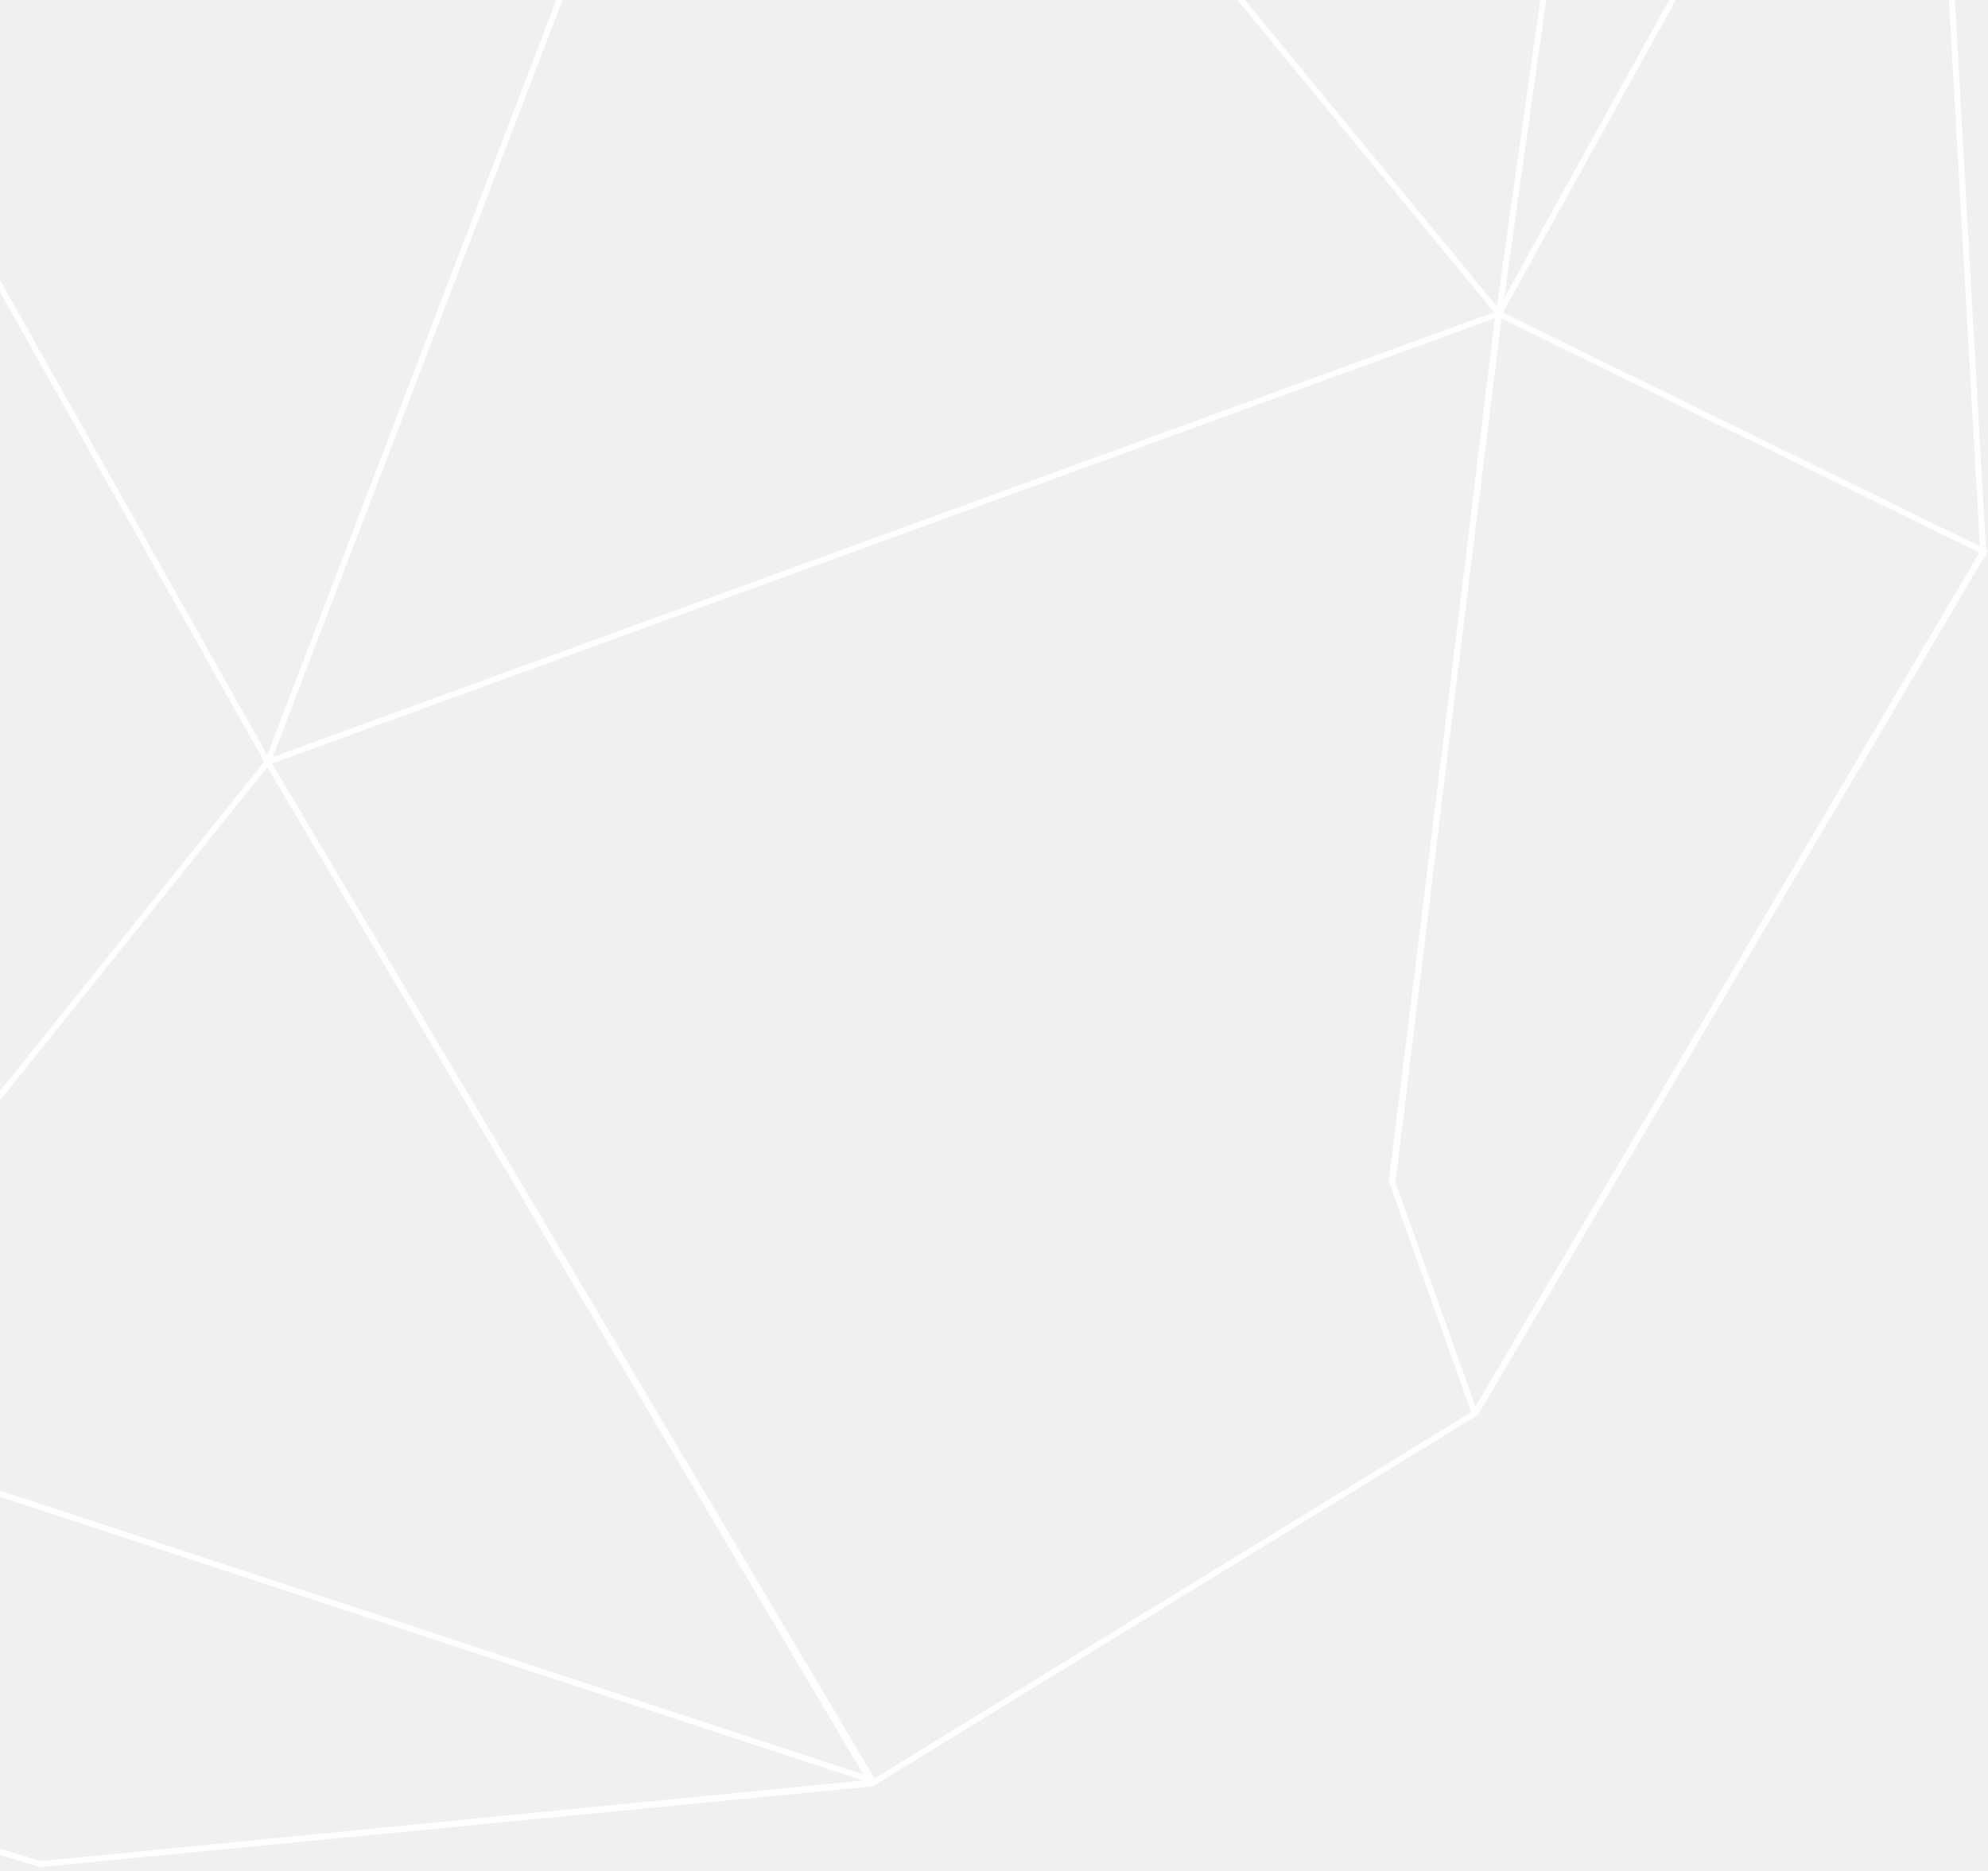
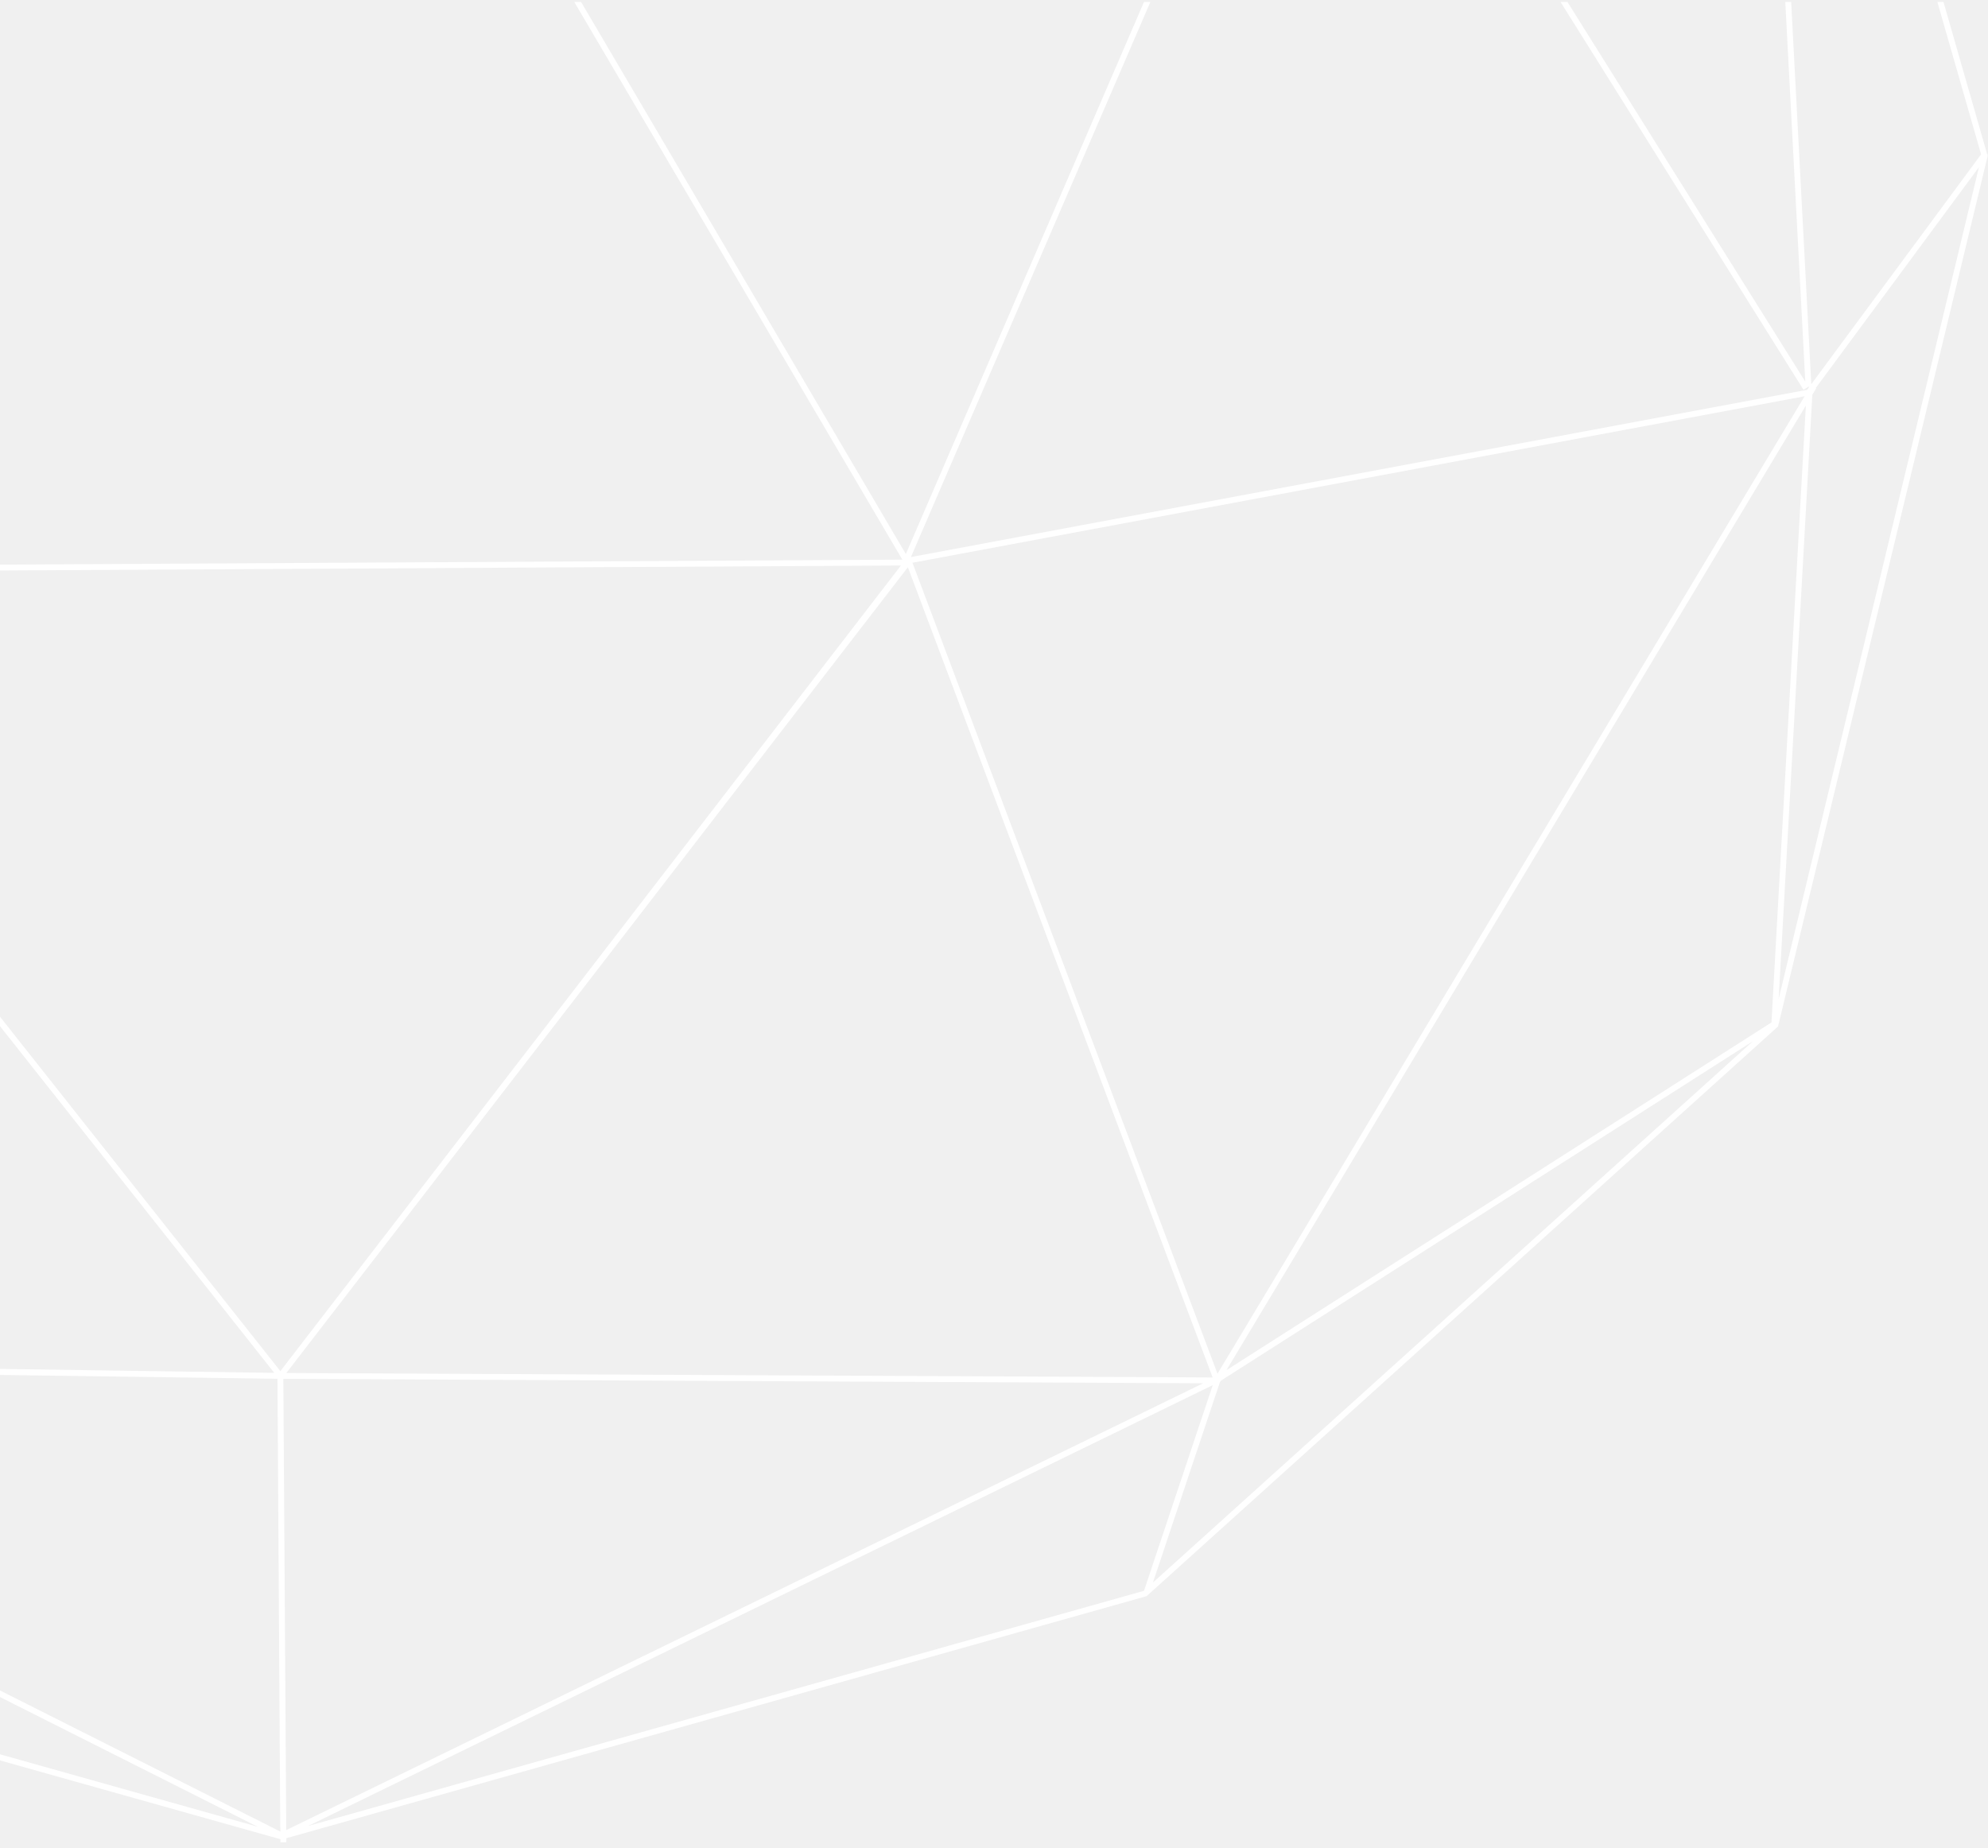
- <svg xmlns="http://www.w3.org/2000/svg" width="338px" height="318px" viewBox="0 0 338 318" version="1.1">
+ <svg xmlns="http://www.w3.org/2000/svg" width="339px" height="315px" viewBox="0 0 339 315" version="1.1">
  <defs />
  <g id="Page-1" stroke="none" stroke-width="1" fill="none" fill-rule="evenodd">
-     <path d="M337.649,93.388 L332.367,0 L331.357,0 L336.619,92.884 L255.516,53.157 L284.925,0 L283.782,0 L255.714,50.734 L262.881,0 L261.872,0 L254.507,52.126 L211.669,0 L210.375,0 L254.01,53.096 L46.377,128.717 L95.644,0 L94.574,0 L45.432,128.389 L0,47.627 L0,49.666 L44.794,129.293 L44.781,129.298 L44.912,129.519 L0,185.51 L0,187.108 L45.446,130.451 L45.605,130.735 L45.615,130.708 L146.782,301.704 L0,253.444 L0,254.497 L146.737,302.742 L6.924,316.445 L0,314.333 L0,315.378 L6.727,317.43 L6.823,317.458 L6.824,317.458 L6.914,317.45 L148.334,303.738 L148.348,303.761 L148.682,303.556 L148.867,303.443 L148.998,303.486 L148.944,303.395 L251.012,240.741 L251.118,240.677 L251.118,240.676 L251.357,240.53 L251.34,240.483 L337.456,94.563 L337.723,94.694 L337.693,94.161 L338.037,93.578 L337.649,93.388 L337.649,93.388 Z M249.098,240.743 L148.69,302.378 L46.257,129.826 L254.16,54.105 L246.086,120.351 L236.128,200.835 L250.142,240.102 L249.098,240.743 L249.098,240.743 Z M250.862,239.142 L237.157,200.742 L237.292,200.758 L247.051,120.694 L255.283,54.155 L336.542,93.959 L250.862,239.142 L250.862,239.142 Z" id="Imported-Layers" fill="#FFFFFF" />
+     <path d="M338.869,26.345 L331.409,0.333 L330.368,0.333 L337.822,26.324 L308.866,65.516 L305.435,0.333 L304.433,0.333 L307.841,65.07 L267.288,0.333 L266.108,0.333 L307.535,66.466 L308.334,65.966 L308.542,65.955 L308.172,66.455 L308.158,66.474 L155.333,94.995 L196.165,0.333 L195.076,0.333 L154.467,94.478 L99.088,0.333 L97.928,0.333 L153.868,95.432 L0,96.283 L0,97.283 L153.629,96.434 L47.808,233.816 L0,173.379 L0,174.991 L46.768,234.113 L0,233.438 L0,234.466 L46.807,235.114 L46.8,235.123 L47.316,235.125 L47.788,311.624 L47.81,311.624 L47.814,312.339 L0,288.271 L0,289.391 L43.929,311.503 L0,299.158 L0,300.197 L47.823,313.636 L47.826,314.16 L48.826,314.153 L48.822,313.464 L195.521,272.189 L303.197,175.038 L338.911,26.728 L338.942,26.6 L338.919,26.521 L338.986,26.431 L338.869,26.345 L338.869,26.345 Z M307.727,67.571 L207.612,234.254 L155.595,95.963 L307.727,67.571 L307.727,67.571 Z M154.815,96.731 L206.785,234.895 L48.826,234.133 L154.815,96.731 L154.815,96.731 Z M48.813,312.081 L48.317,235.13 L205.169,235.887 L48.813,312.081 L48.813,312.081 Z M195.118,271.206 L195.025,271.29 L52.536,311.38 L206.799,236.206 L195.102,271.2 L195.118,271.206 L195.118,271.206 Z M196.602,269.867 L208.058,235.592 L208.173,235.536 L208.142,235.473 L298.909,177.56 L196.602,269.867 L196.602,269.867 Z M302.077,174.353 L209.143,233.648 L307.94,69.158 L302.077,174.353 L302.077,174.353 Z M303.303,170.33 L309.044,67.321 L309.728,66.181 L309.6,66.205 L337.455,28.504 L303.303,170.33 L303.303,170.33 Z" id="Fill-1" fill="#FFFFFF" />
  </g>
</svg>
